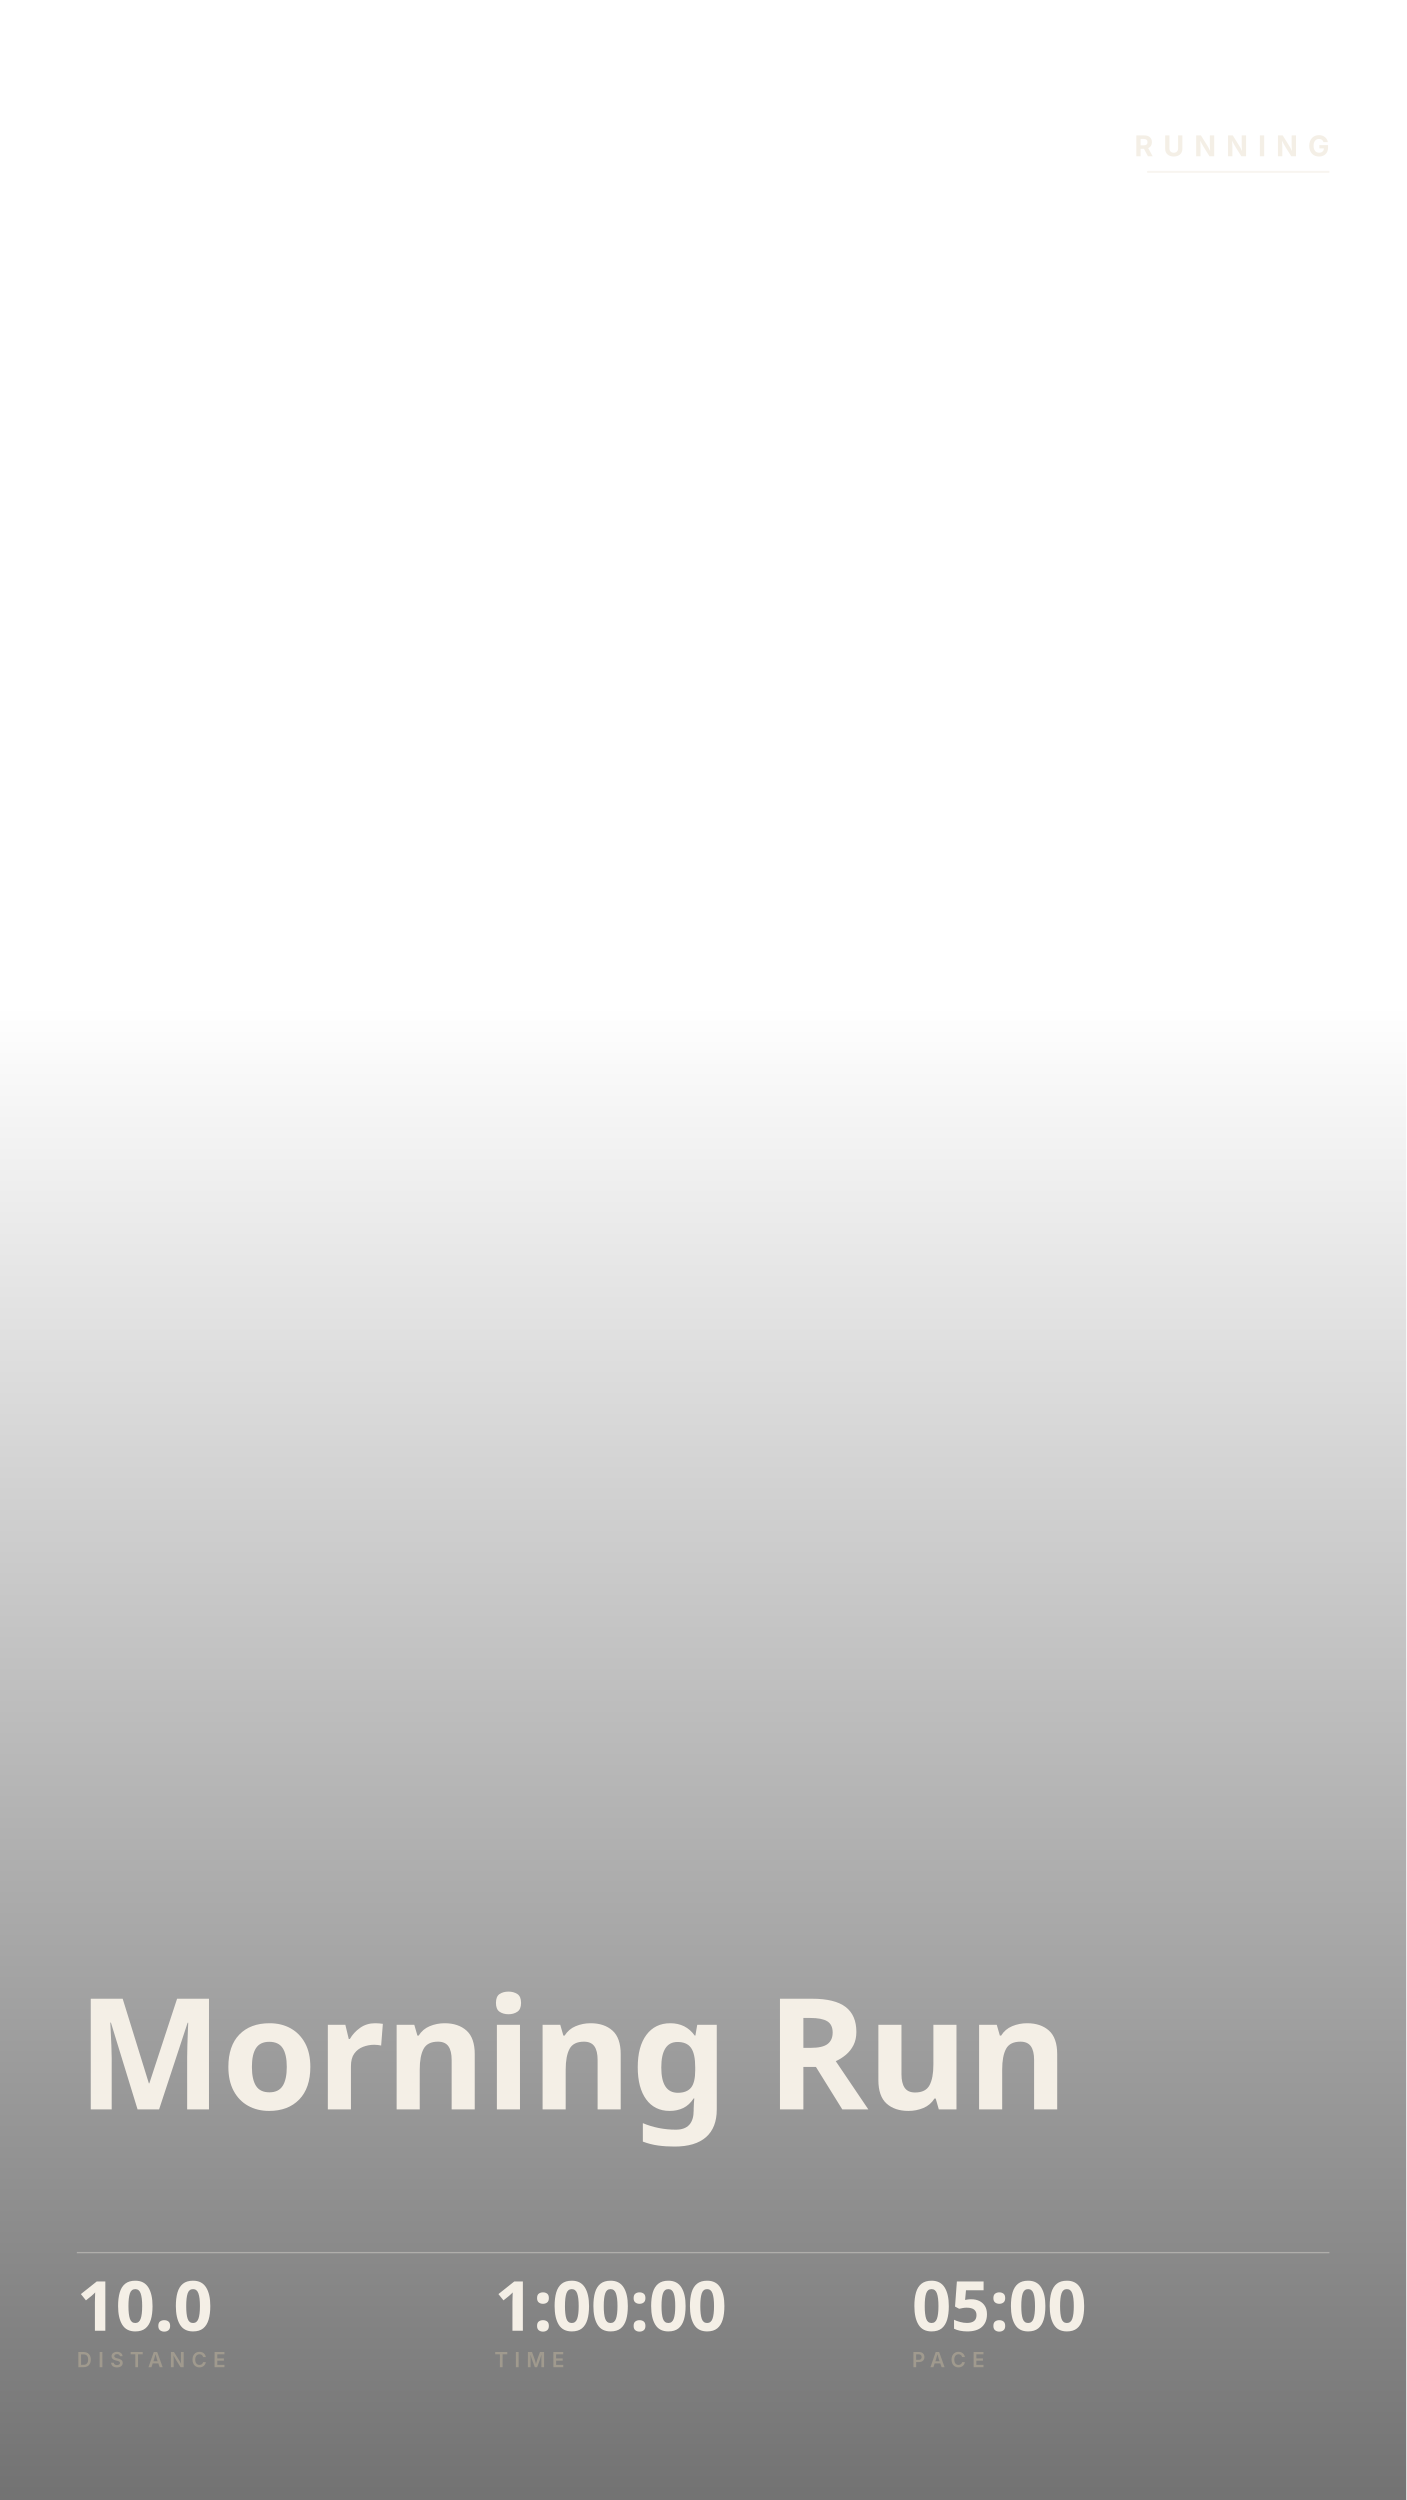
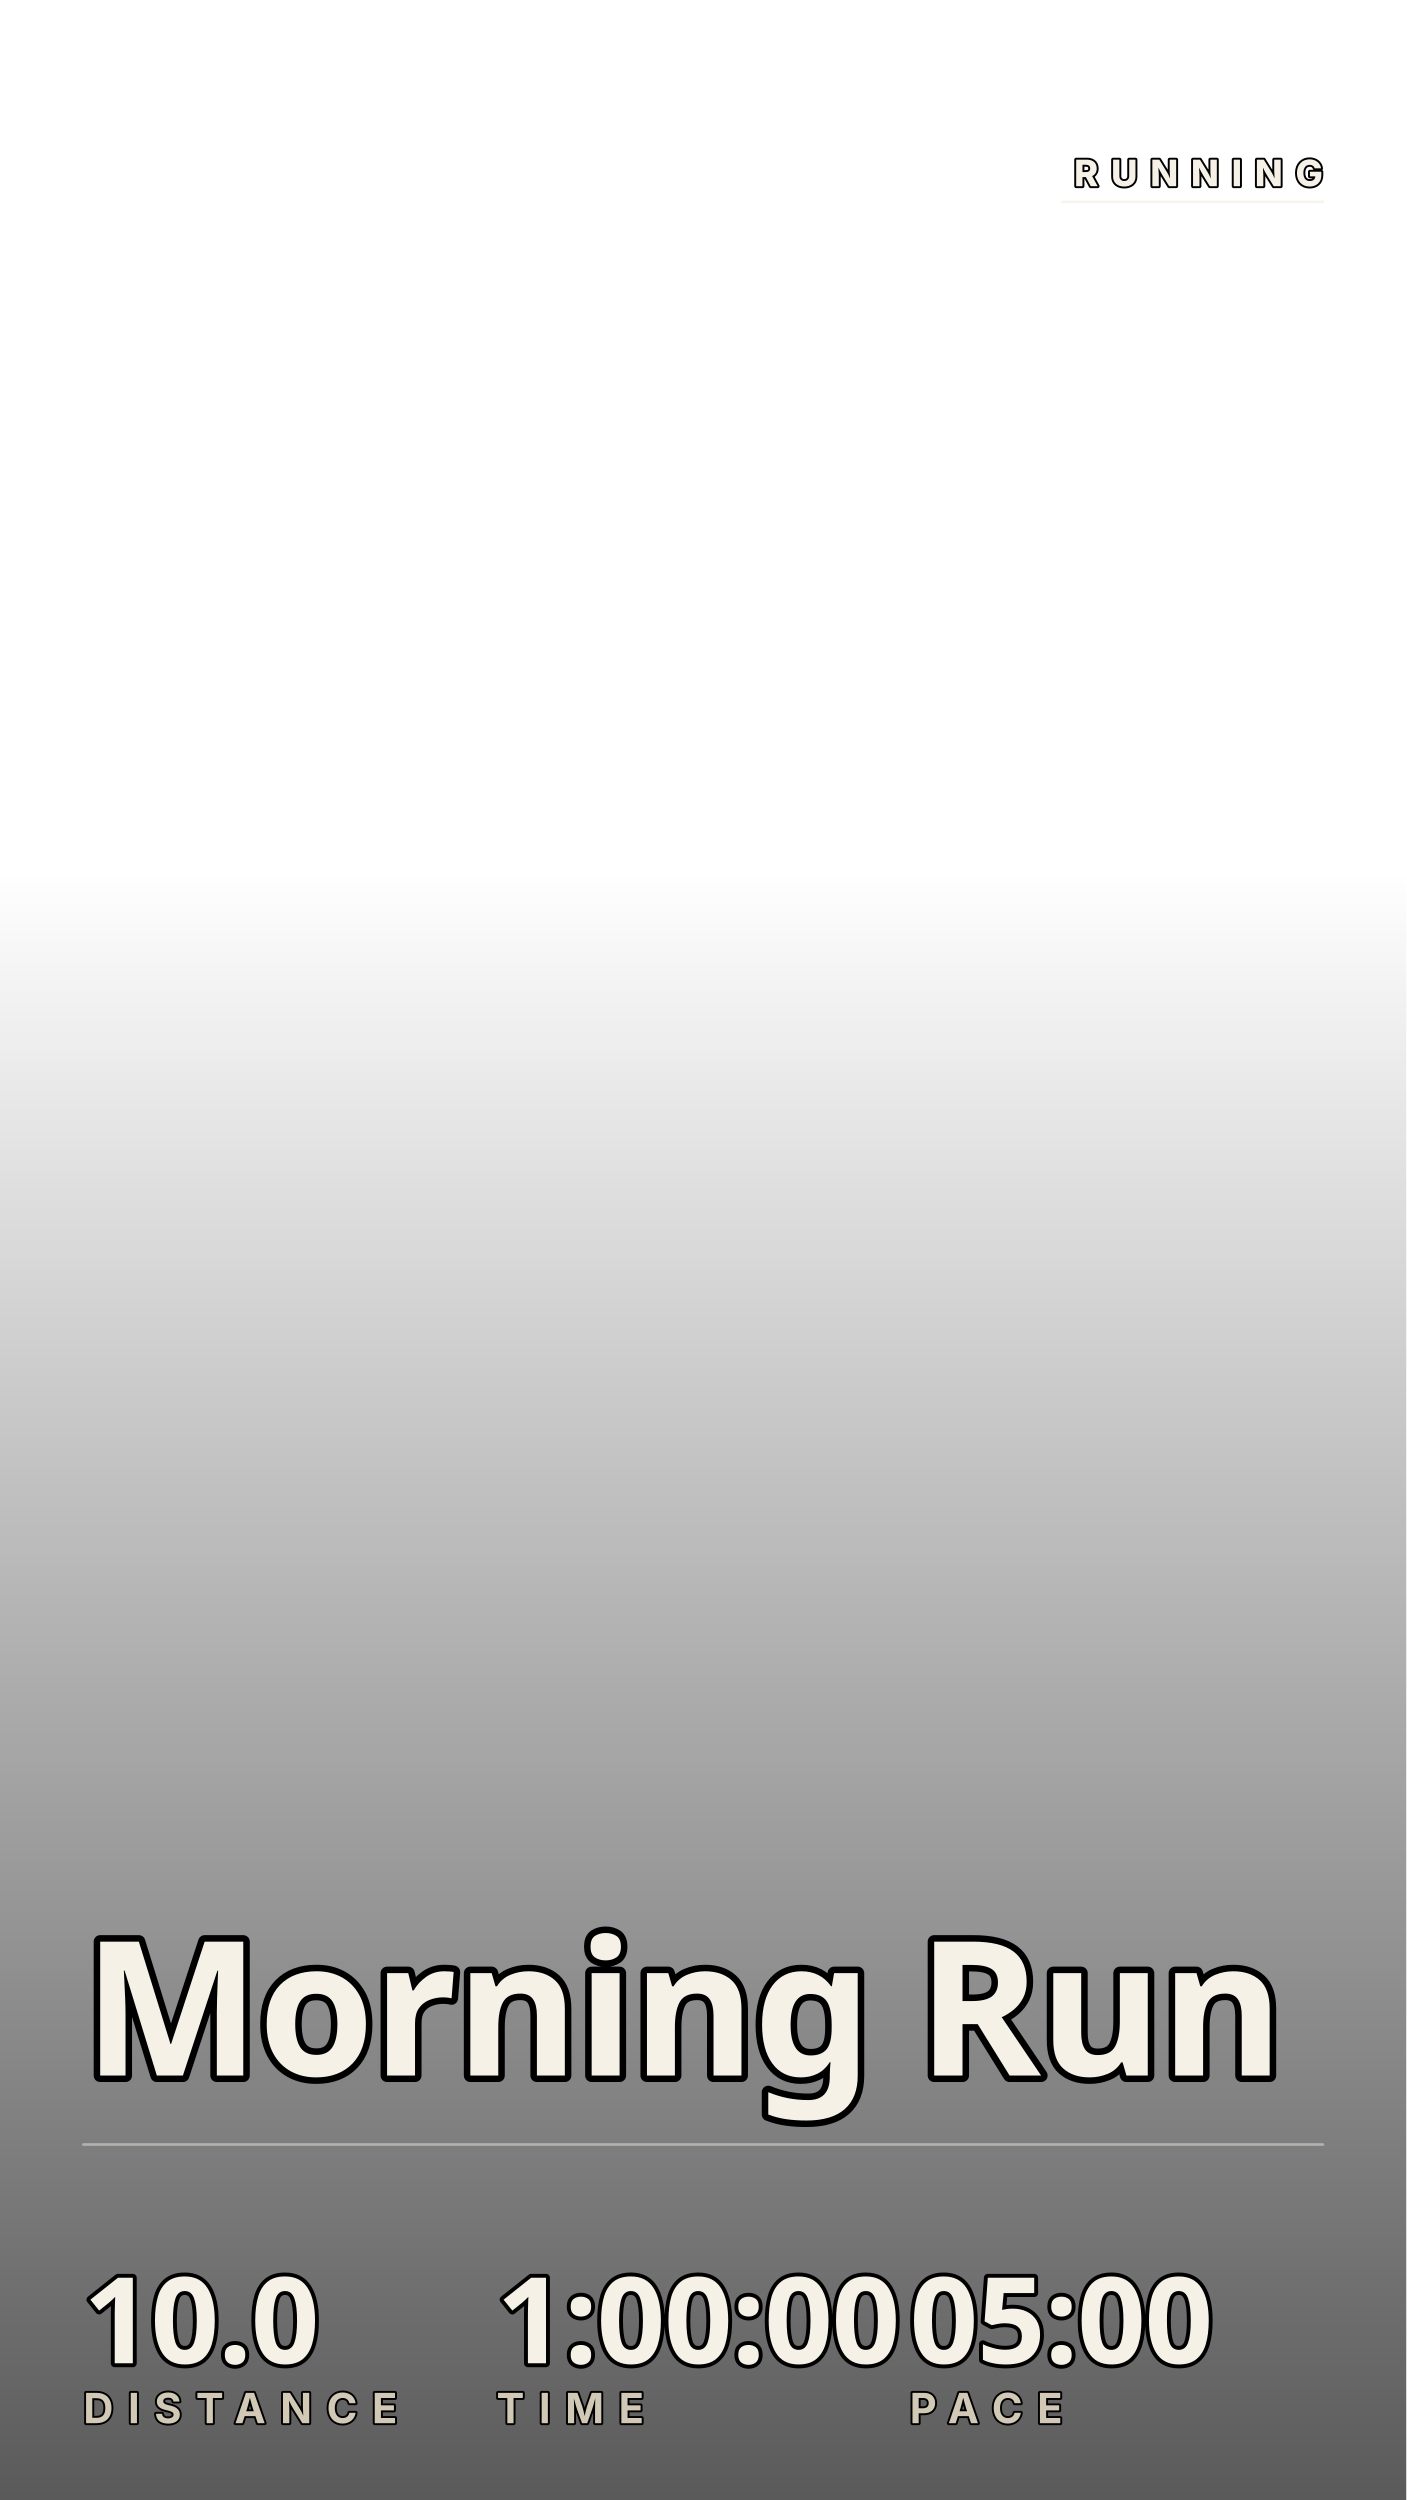
<svg xmlns="http://www.w3.org/2000/svg" width="1080" height="1920" viewBox="0 0 1080 1920" fill="none">
  <defs>
-     <linearGradient id="ed_scrim" x1="0" y1="0" x2="0" y2="1">
+     <linearGradient id="edscr" x1="0" y1="0" x2="0" y2="1">
      <stop offset="0" stop-color="#000000" stop-opacity="0" />
-       <stop offset="1" stop-color="#000000" stop-opacity="0.55" />
+       <stop offset="1" stop-color="#000000" stop-opacity="0.65" />
    </linearGradient>
  </defs>
-   <rect x="0" y="768" width="1080" height="1152" fill="url(#ed_scrim)" />
-   <text id="brand" x="1021" y="120" fill="#F4EFE6" font-family="Inter" font-size="22" font-weight="700" text-anchor="end" letter-spacing="0.35em">RUNNING</text>
-   <line x1="881" y1="132" x2="1021" y2="132" stroke="#F4EFE6" stroke-width="1.5" opacity="0.6" />
-   <text id="title_text" x="59" y="1620" fill="#F4EFE6" font-family="Playfair Display" font-size="119" font-weight="700" text-anchor="start" letter-spacing="-0.01em">Morning Run</text>
-   <line x1="59" y1="1730" x2="1021" y2="1730" stroke="#F4EFE6" stroke-width="1" opacity="0.35" />
-   <text id="metric_1_value" x="59.0" y="1790" fill="#F4EFE6" font-family="Playfair Display" font-size="53" font-weight="700" text-anchor="start" letter-spacing="-0.01em">10.0</text>
-   <text id="metric_1_label" x="59.0" y="1818" fill="#A09A8E" font-family="Inter" font-size="16" font-weight="600" text-anchor="start" letter-spacing="0.3em">DISTANCE</text>
-   <text id="metric_2_value" x="379.667" y="1790" fill="#F4EFE6" font-family="Playfair Display" font-size="53" font-weight="700" text-anchor="start" letter-spacing="-0.01em">1:00:00</text>
-   <text id="metric_2_label" x="379.667" y="1818" fill="#A09A8E" font-family="Inter" font-size="16" font-weight="600" text-anchor="start" letter-spacing="0.3em">TIME</text>
-   <text id="metric_3_value" x="700.333" y="1790" fill="#F4EFE6" font-family="Playfair Display" font-size="53" font-weight="700" text-anchor="start" letter-spacing="-0.01em">05:00</text>
-   <text id="metric_3_label" x="700.333" y="1818" fill="#A09A8E" font-family="Inter" font-size="16" font-weight="600" text-anchor="start" letter-spacing="0.3em">PACE</text>
+   <rect x="0" y="672" width="1080" height="1248" fill="url(#edscr)" />
+   <text id="brand" x="1016" y="143" fill="#F6F1E7" stroke="#000000" stroke-width="3" stroke-linejoin="round" paint-order="stroke fill" font-family="Inter" font-size="28" font-weight="800" text-anchor="end" letter-spacing="0.35em">RUNNING</text>
+   <line x1="816" y1="155" x2="1016" y2="155" stroke="#F6F1E7" stroke-width="2" opacity="0.8" stroke-linecap="round" />
+   <text id="title_text" x="64" y="1594" fill="#F6F1E7" stroke="#000000" stroke-width="10" stroke-linejoin="round" paint-order="stroke fill" font-family="Playfair Display" font-size="144" font-weight="900" text-anchor="start" letter-spacing="-0.01em">Morning Run</text>
+   <line x1="64" y1="1647" x2="1016" y2="1647" stroke="#F6F1E7" stroke-width="2" opacity="0.45" stroke-linecap="round" />
+   <text id="metric_1_value" x="64.0" y="1815" fill="#F6F1E7" stroke="#000000" stroke-width="6" stroke-linejoin="round" paint-order="stroke fill" font-family="Playfair Display" font-size="92" font-weight="900" text-anchor="start" letter-spacing="-0.01em">10.0</text>
+   <text id="metric_1_label" x="64.0" y="1861" fill="#D1C9B6" stroke="#000000" stroke-width="3" stroke-linejoin="round" paint-order="stroke fill" font-family="Inter" font-size="32" font-weight="700" text-anchor="start" letter-spacing="0.35em">DISTANCE</text>
+   <text id="metric_2_value" x="381.333" y="1815" fill="#F6F1E7" stroke="#000000" stroke-width="6" stroke-linejoin="round" paint-order="stroke fill" font-family="Playfair Display" font-size="92" font-weight="900" text-anchor="start" letter-spacing="-0.01em">1:00:00</text>
+   <text id="metric_2_label" x="381.333" y="1861" fill="#D1C9B6" stroke="#000000" stroke-width="3" stroke-linejoin="round" paint-order="stroke fill" font-family="Inter" font-size="32" font-weight="700" text-anchor="start" letter-spacing="0.35em">TIME</text>
+   <text id="metric_3_value" x="698.667" y="1815" fill="#F6F1E7" stroke="#000000" stroke-width="6" stroke-linejoin="round" paint-order="stroke fill" font-family="Playfair Display" font-size="92" font-weight="900" text-anchor="start" letter-spacing="-0.01em">05:00</text>
+   <text id="metric_3_label" x="698.667" y="1861" fill="#D1C9B6" stroke="#000000" stroke-width="3" stroke-linejoin="round" paint-order="stroke fill" font-family="Inter" font-size="32" font-weight="700" text-anchor="start" letter-spacing="0.35em">PACE</text>
</svg>
